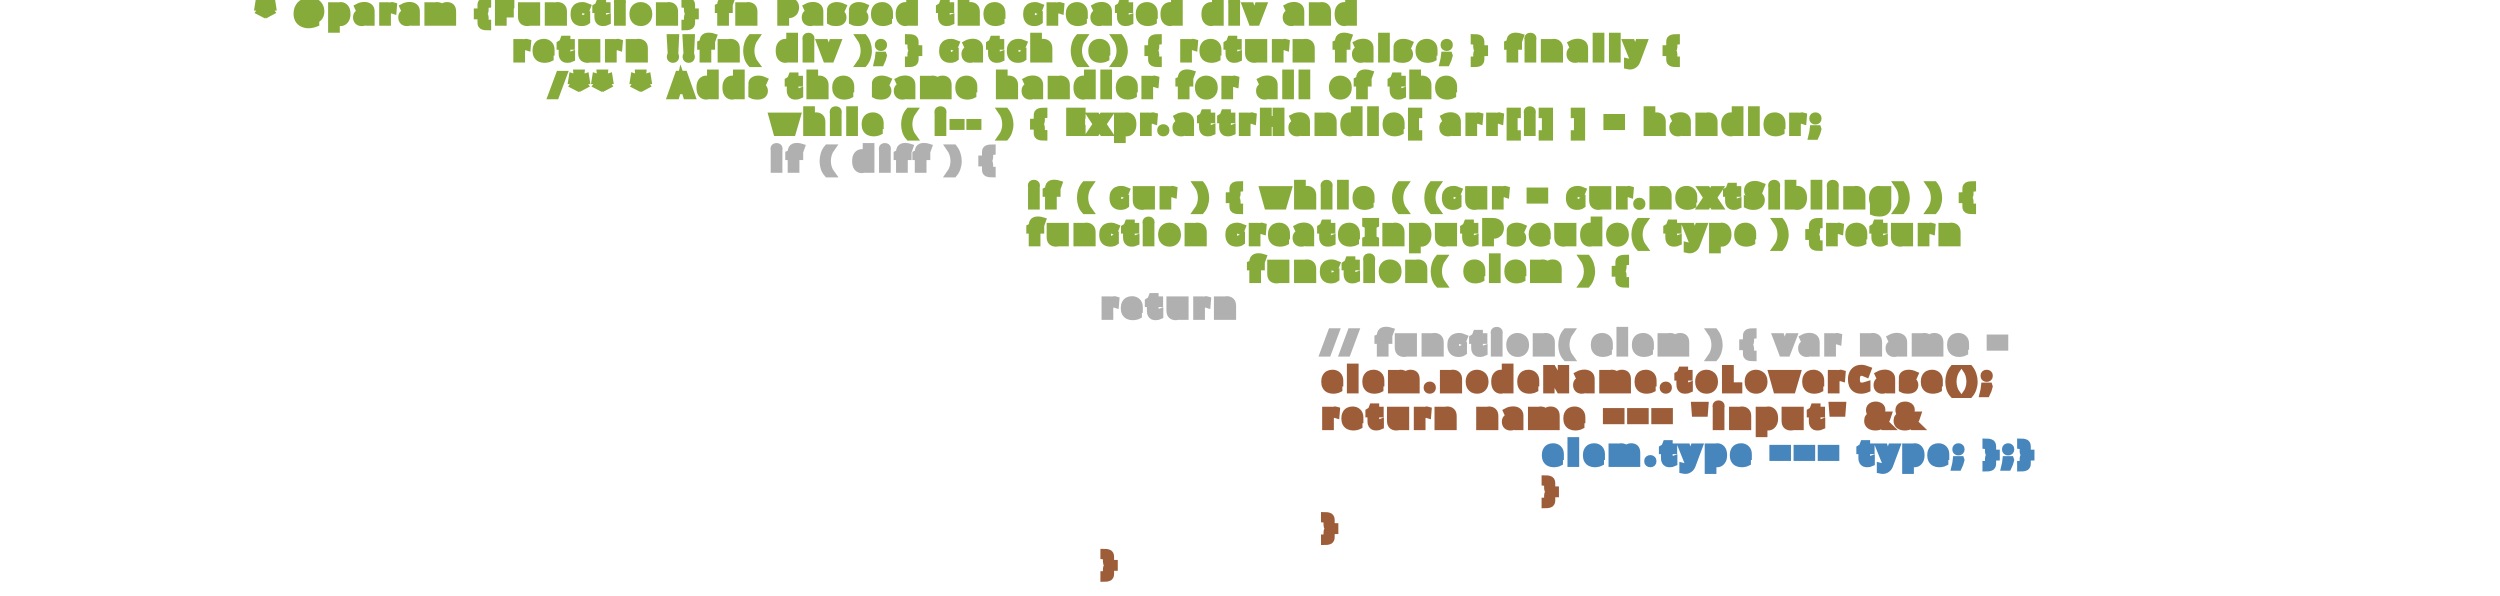
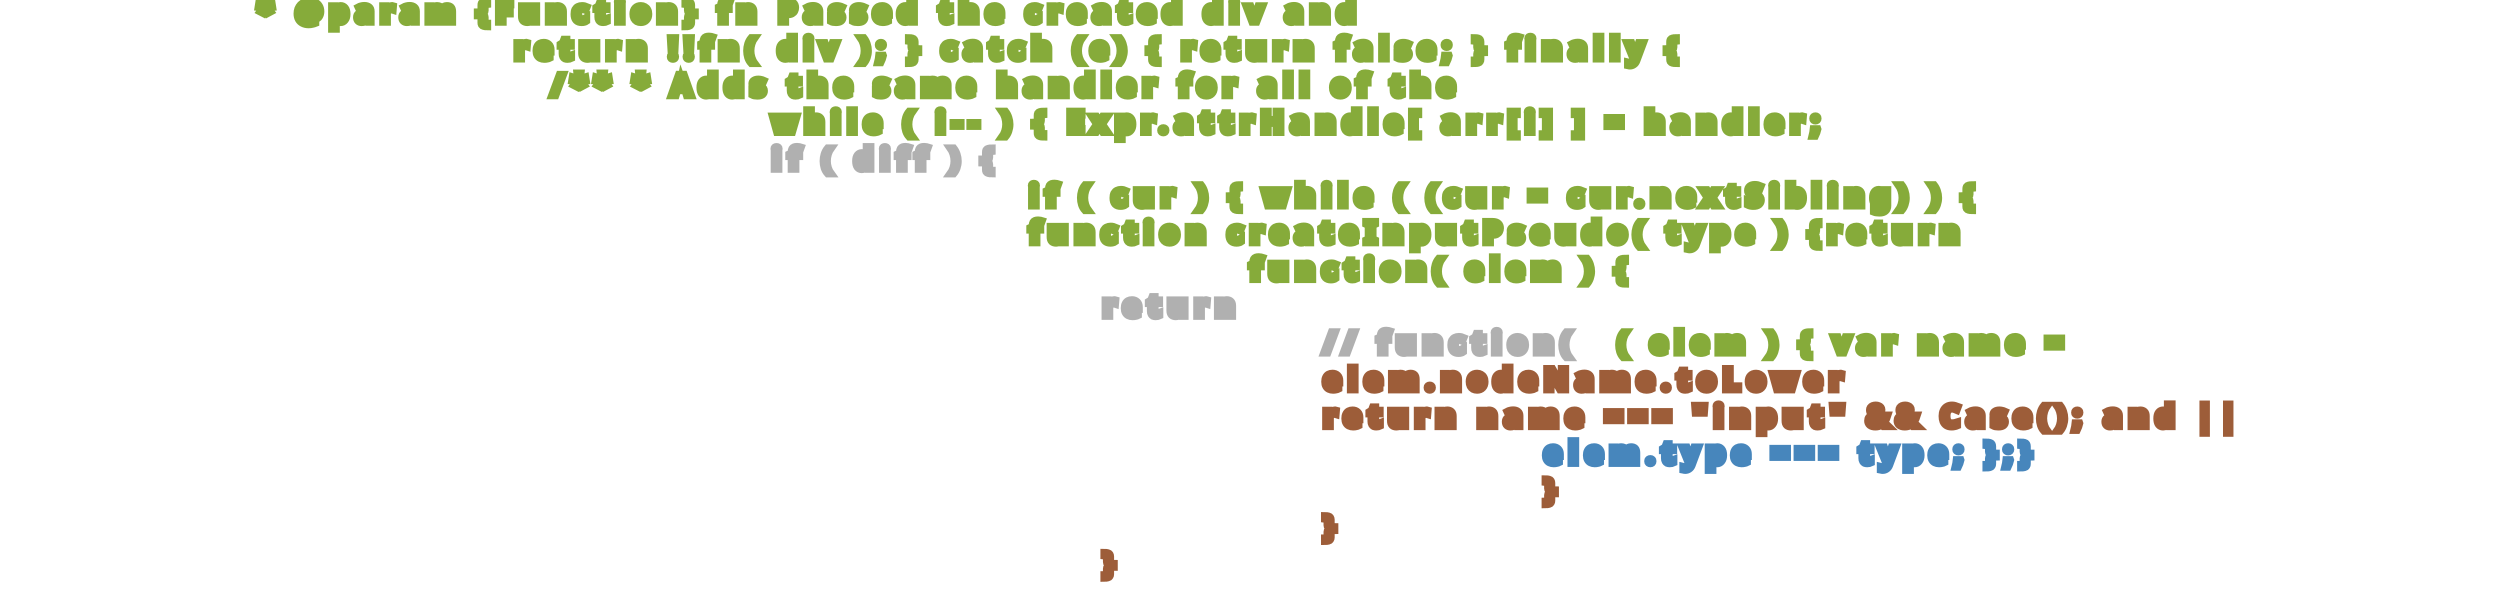
<svg xmlns="http://www.w3.org/2000/svg" width="340px" height="81px">
  <style>
        /*  */
    text {
        letter-spacing : 1px;
        font-weight : bold;
        font-size : 3pt;
        font-family : Verdana;
    }
    text.green {
        fill : #86AB3A;
        stroke : #86AB3A;
    }
    text.white {
        fill : #B0B0B0;
        stroke : #B0B0B0;
    }
    text.brown {
        fill : #9D5D39;
         stroke : #9D5D39;
    }
    text.blue {
        fill : #4786BC;
        stroke : #4786BC;
    }

    /*  */
    </style>
  <text x="35" y="3" class="green">
* @param {Function} fn Passed the created div and
    </text>
  <text x="70" y="8" class="green">
return !!fn( div );
	} catch (e) {
		return false;
	} finally {
    </text>
  <text x="75" y="13" class="green">
/**
 * Adds the same handler for all of the
     </text>
  <text x="105" y="18" class="green">
	while ( i-- ) {
		Expr.attrHandle[ arr[i] ] = handler;
    </text>
  <text x="105" y="23" class="white">
if ( diff ) {
    </text>
  <text x="140" y="28" class="green">
if ( cur ) {
		while ( (cur = cur.nextSibling) ) {
    </text>
  <text x="140" y="33" class="green">
function createInputPseudo( type ) {
return
    </text>
  <text x="170" y="38" class="green">
    function( elem ) {
    </text>
  <text x="150" y="43" class="white">
    return
    </text>
  <text x="180" y="48" class="white">
- 	// function( elem ) {
- 			var name =
+ 	// function(
+     </text>
+   <text x="220" y="48" class="green">
+ 	( elem ) { var name =
    </text>
  <text x="180" y="53" class="brown">
- elem.nodeName.toLowerCase();
+ elem.nodeName.toLower
    </text>
  <text x="180" y="58" fill="#9D5D39" stroke="#9D5D39">
- 		return name === "input" &amp;&amp;
+ 		return name === "input" &amp;&amp; Case(); and ||
    </text>
  <text x="210" y="63" class="blue">
elem.type === type;
	};
}
    </text>
  <text x="210" y="68" class="brown">
}
    </text>
  <text x="180" y="73" class="brown">
}
    </text>
  <text x="150" y="78" class="brown">
}
    </text>
</svg>
